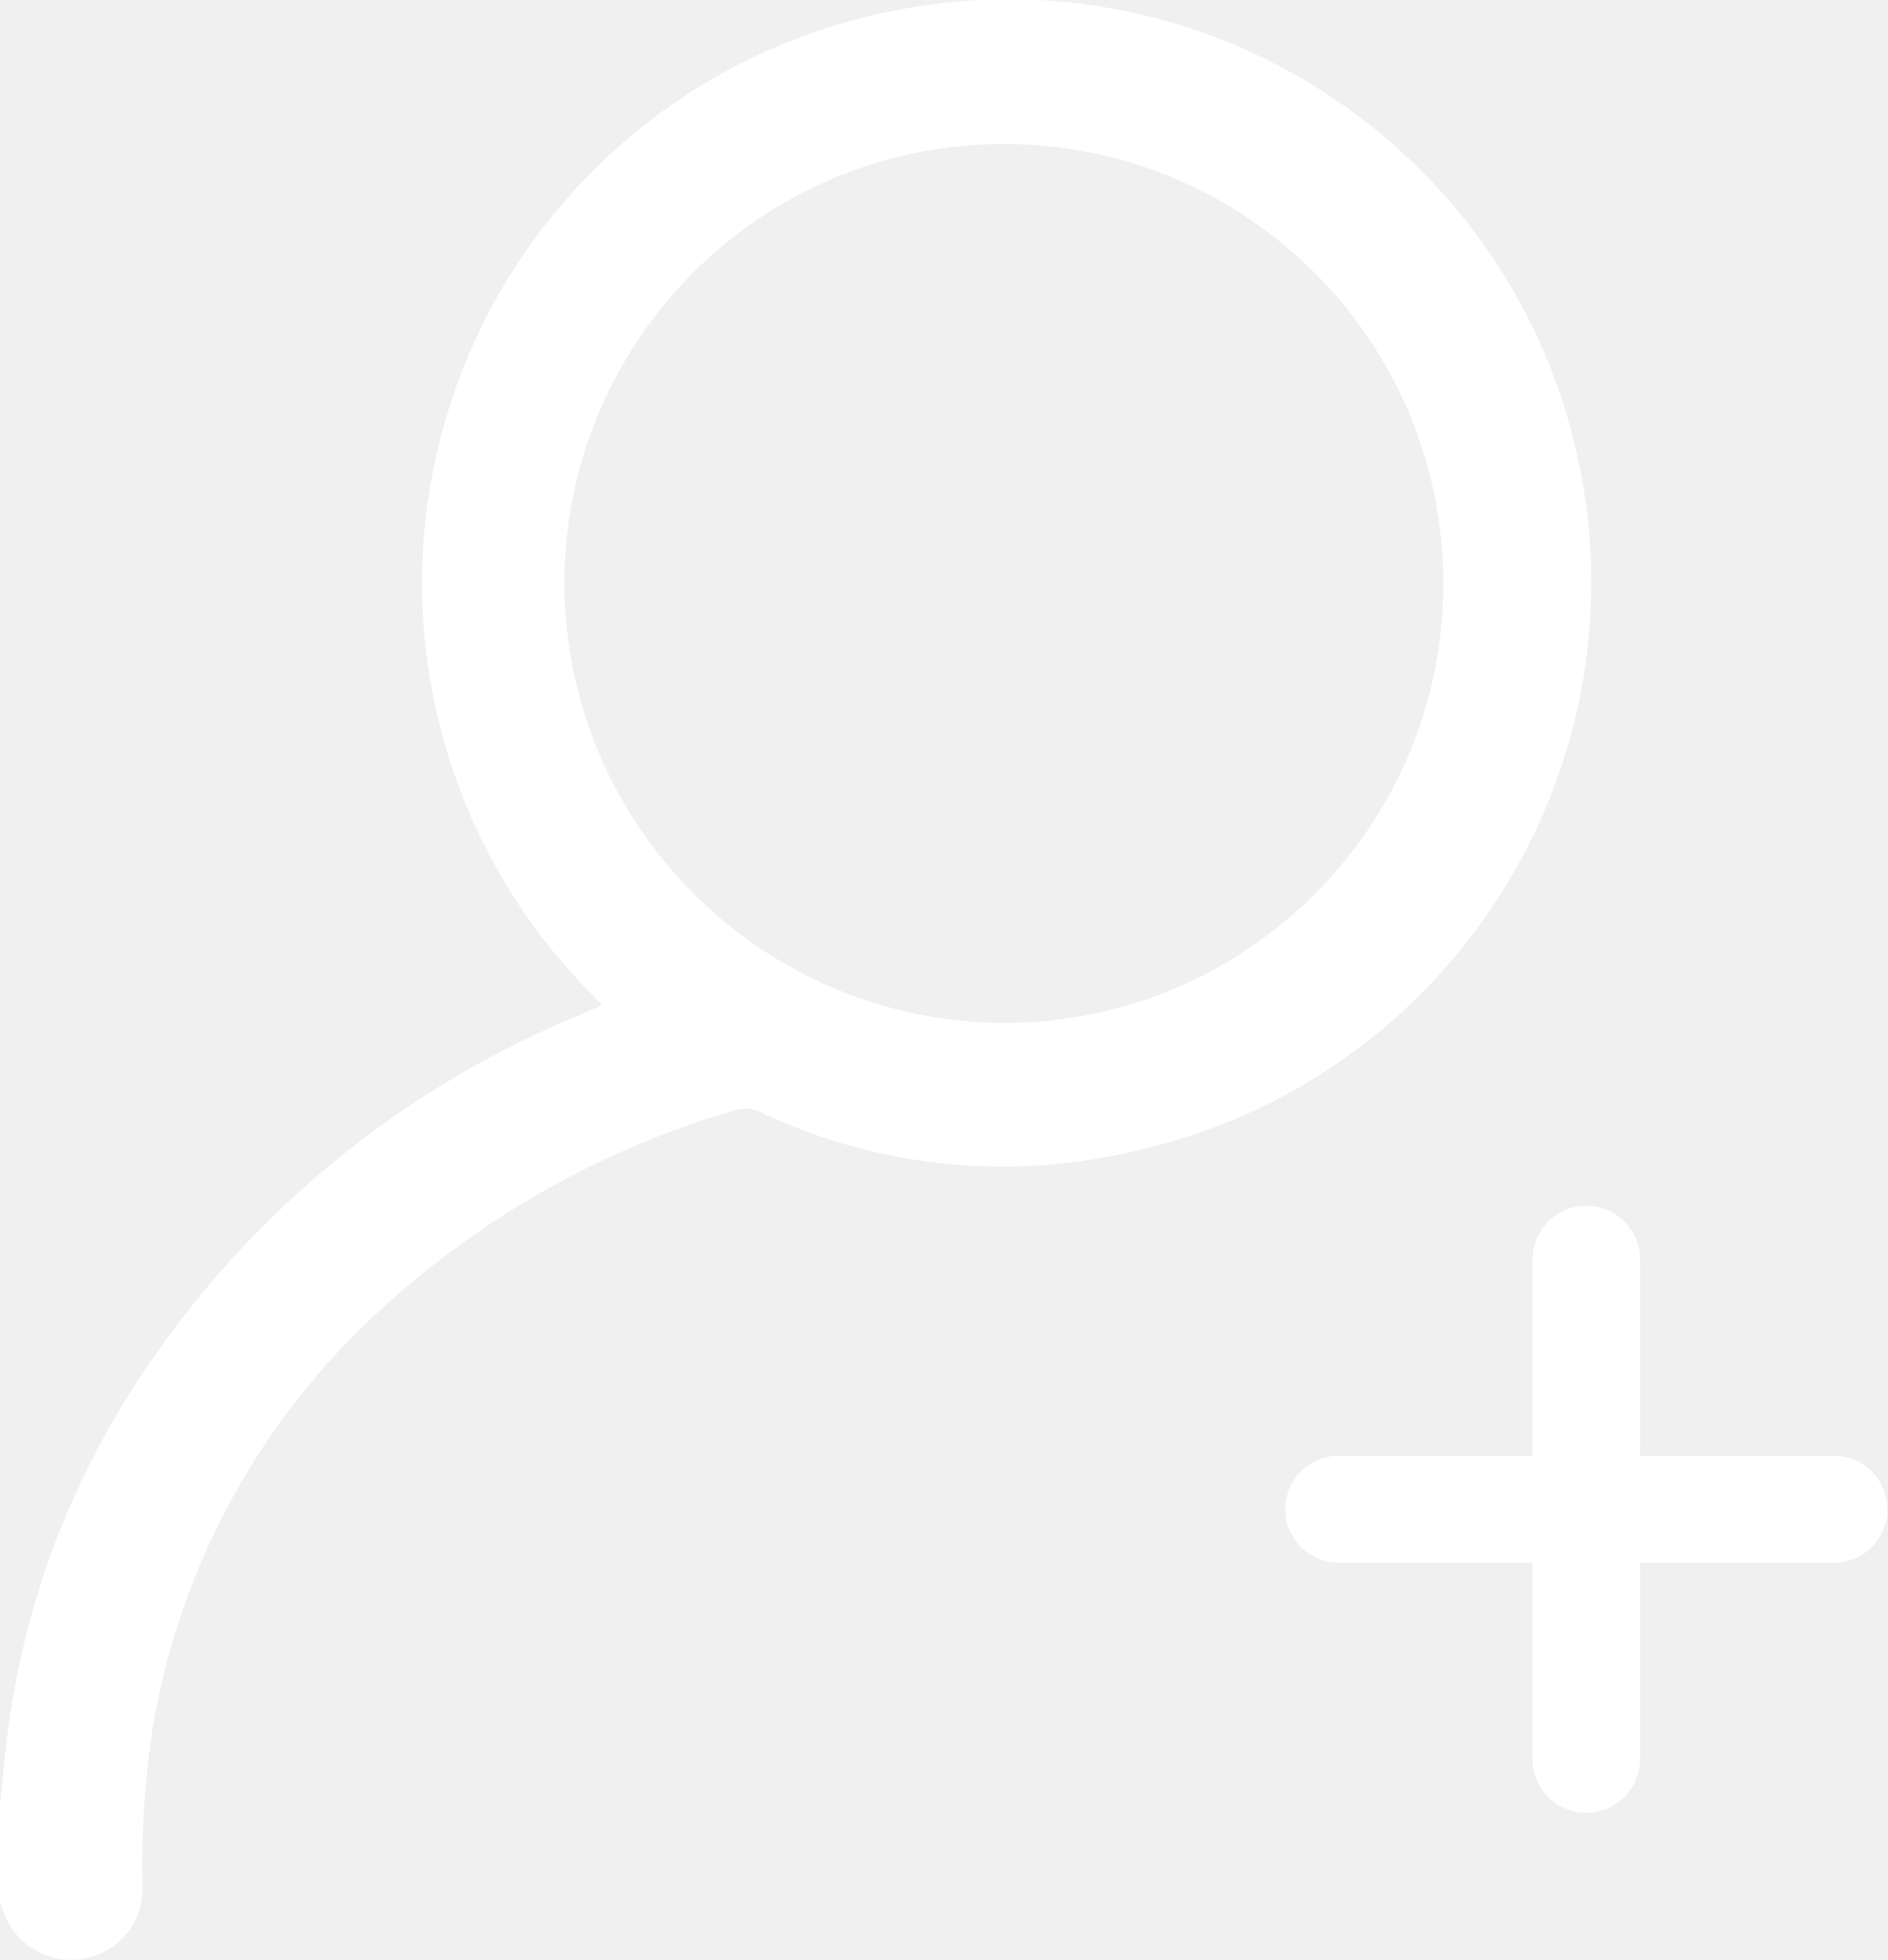
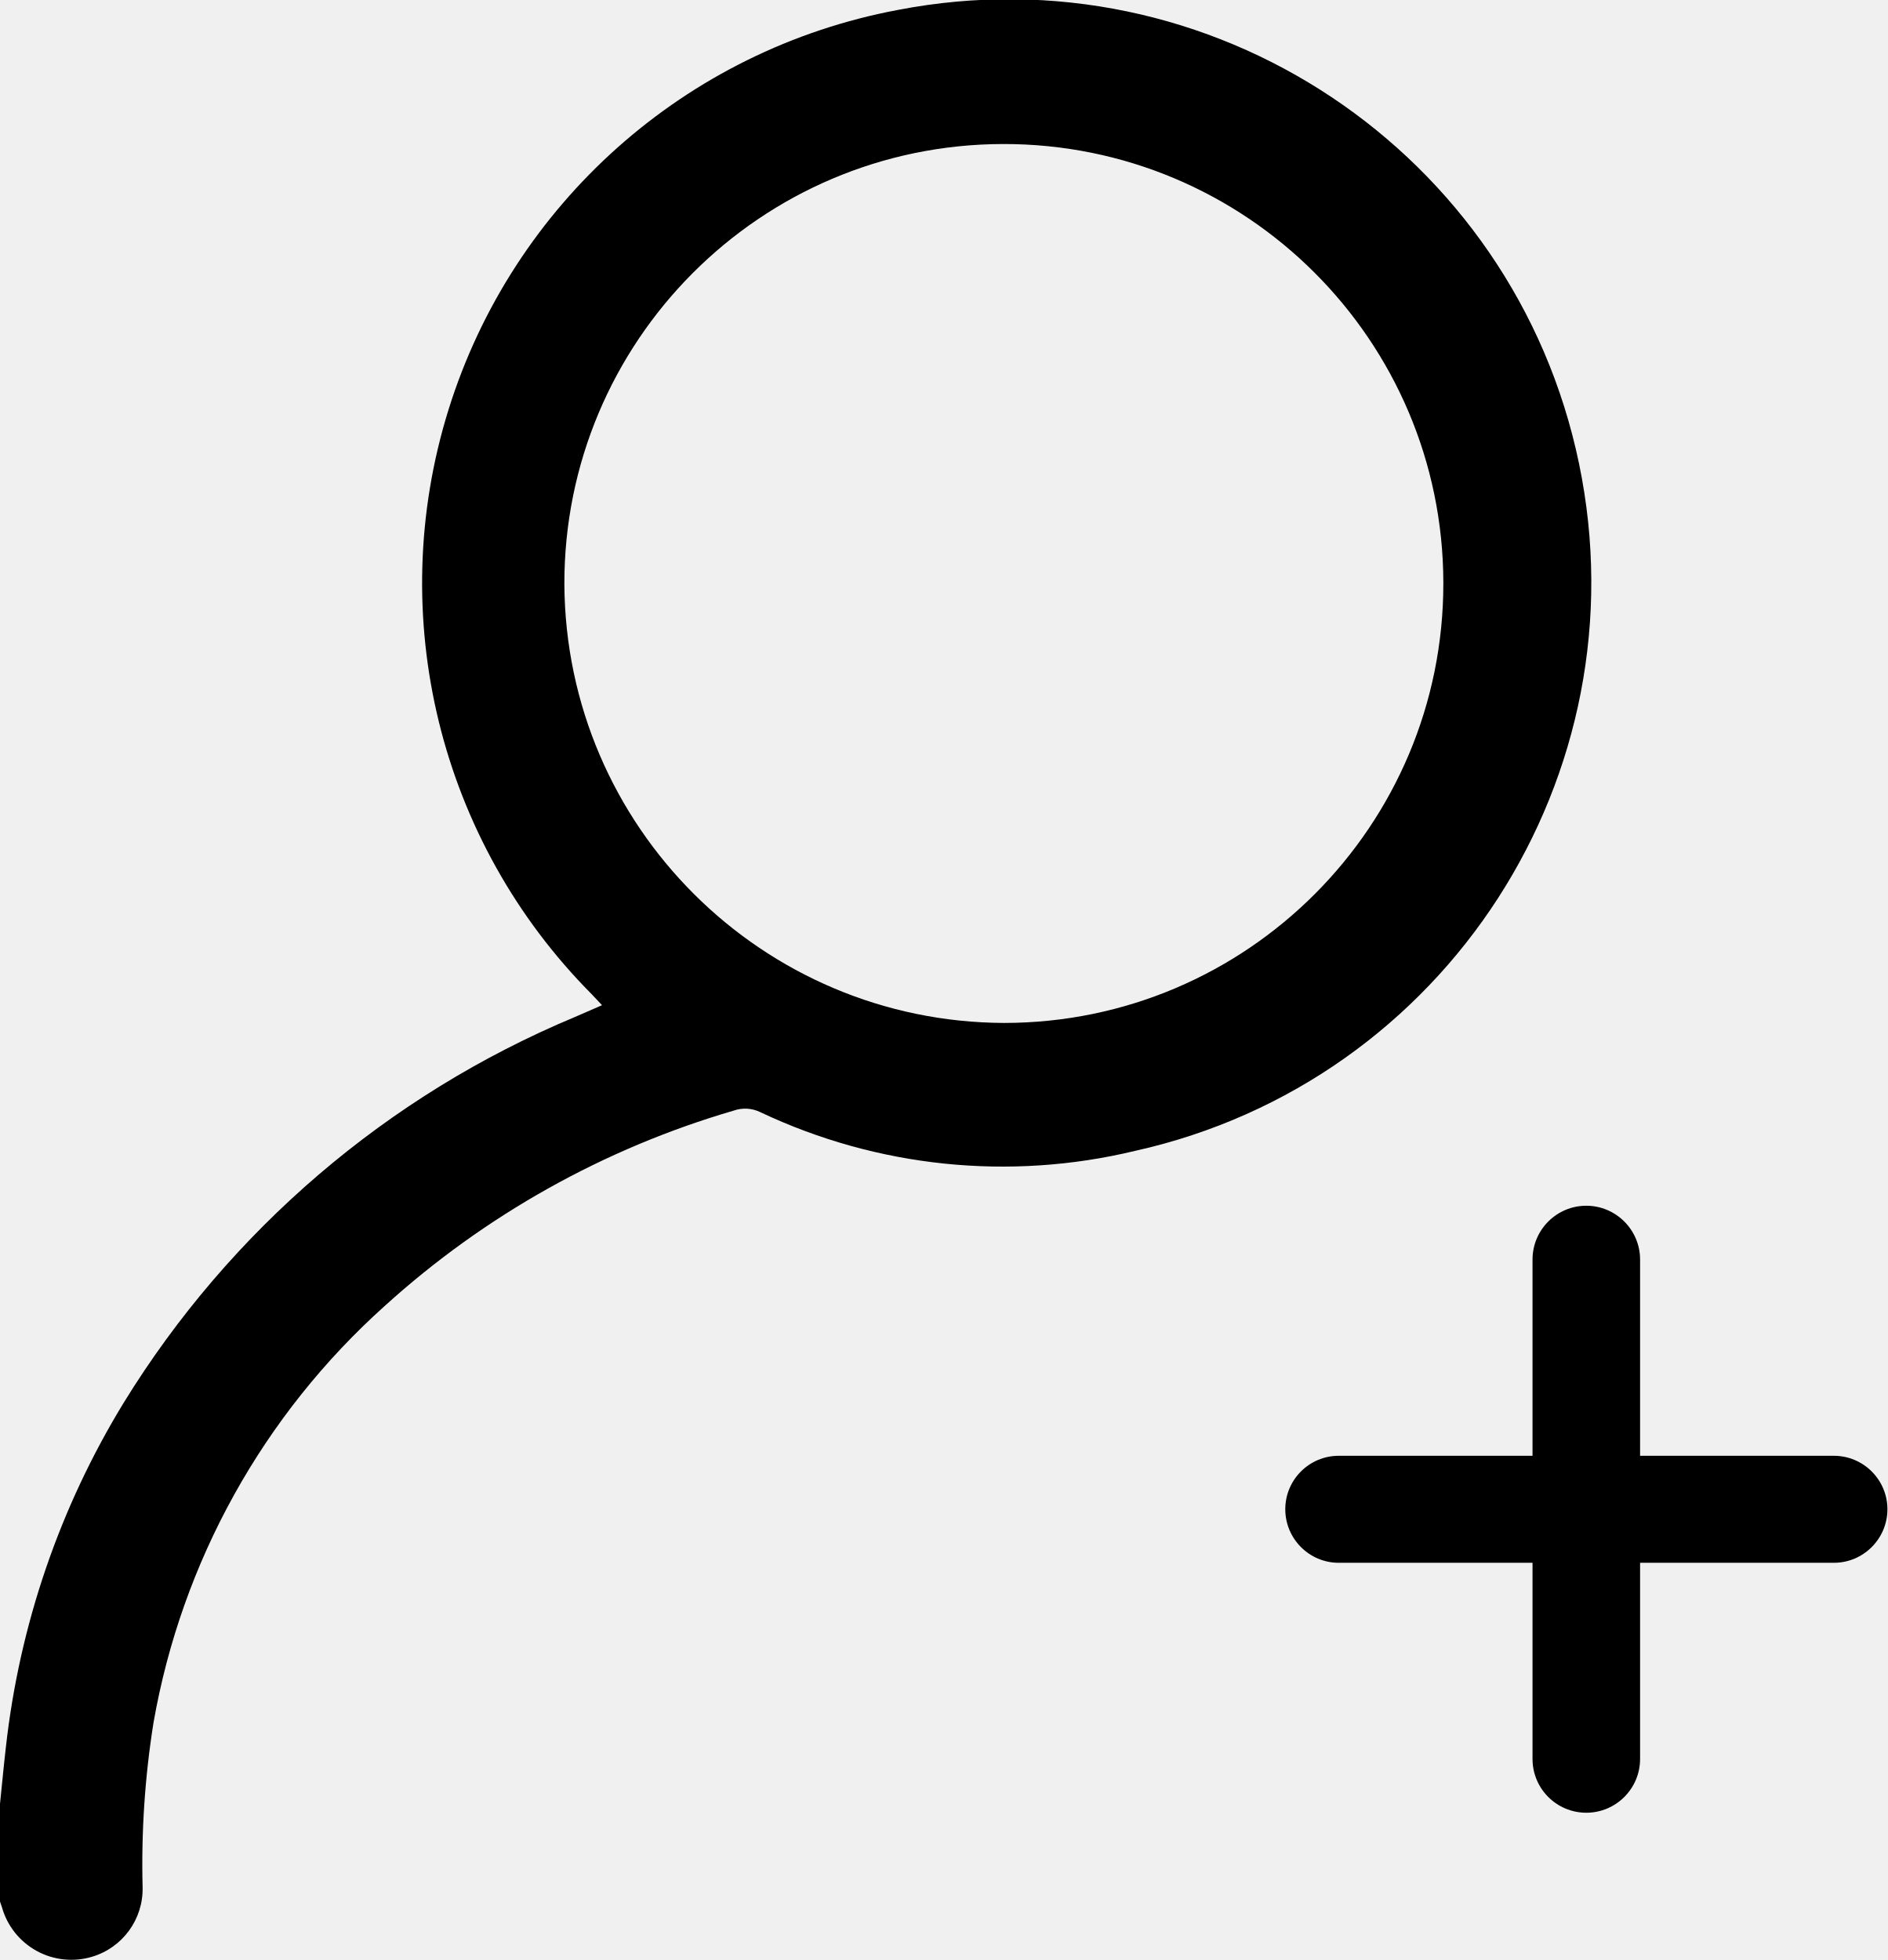
<svg xmlns="http://www.w3.org/2000/svg" id="Group_255" data-name="Group 255" width="17.337" height="18.005" viewBox="0 0 17.337 18.005">
-   <path id="Path_58" data-name="Path 58" d="M633,342.782c.018-.174.034-.348.054-.521a7.7,7.7,0,0,1,1.084-3.167,8.883,8.883,0,0,1,4.139-3.539l.253-.11-.094-.1a5.357,5.357,0,0,1,2.813-9.043,5.353,5.353,0,0,1,2.178,10.481,5.2,5.2,0,0,1-3.442-.355.318.318,0,0,0-.248-.014,8.189,8.189,0,0,0-3.2,1.791,6.692,6.692,0,0,0-2.127,3.831,8.273,8.273,0,0,0-.1,1.515.65.65,0,0,1-.464.635.662.662,0,0,1-.828-.454c-.007-.023-.016-.046-.024-.07Zm9.225-7.174a4.037,4.037,0,1,0-4.041-4.029A4.054,4.054,0,0,0,642.225,335.608Z" transform="translate(-633 -326.211)" fill="#fff" />
+   <path id="Path_58" data-name="Path 58" d="M633,342.782c.018-.174.034-.348.054-.521a7.7,7.7,0,0,1,1.084-3.167,8.883,8.883,0,0,1,4.139-3.539l.253-.11-.094-.1a5.357,5.357,0,0,1,2.813-9.043,5.353,5.353,0,0,1,2.178,10.481,5.2,5.2,0,0,1-3.442-.355.318.318,0,0,0-.248-.014,8.189,8.189,0,0,0-3.2,1.791,6.692,6.692,0,0,0-2.127,3.831,8.273,8.273,0,0,0-.1,1.515.65.65,0,0,1-.464.635.662.662,0,0,1-.828-.454c-.007-.023-.016-.046-.024-.07Zm9.225-7.174a4.037,4.037,0,1,0-4.041-4.029A4.054,4.054,0,0,0,642.225,335.608Z" transform="translate(-633 -326.211)" fill="#000" />
  <g id="Group_8425" data-name="Group 8425" transform="translate(22.281 5.392)">
    <g id="Group_8415" data-name="Group 8415">
      <g id="Group_2783" data-name="Group 2783" transform="translate(-7.71 5.59) rotate(45)">
-         <g id="Path_9004" data-name="Path 9004" transform="translate(0.416 0) rotate(45)" fill="#fff">
+         <g id="Path_9004" data-name="Path 9004" transform="translate(0.416 0) rotate(45)" fill="#000">
          <path d="M 4.882 0.688 L 0.294 0.688 C 0.077 0.688 -0.1 0.511 -0.1 0.294 C -0.1 0.077 0.077 -0.1 0.294 -0.1 L 4.882 -0.1 C 5.1 -0.1 5.276 0.077 5.276 0.294 C 5.276 0.511 5.1 0.688 4.882 0.688 Z" stroke="none" />
-           <path d="M 0.294 4.529953002929688e-06 C 0.132 4.529953002929688e-06 4.291534423828125e-06 0.132 4.291534423828125e-06 0.294 C 4.291534423828125e-06 0.457 0.132 0.588 0.294 0.588 L 4.882 0.588 C 5.045 0.588 5.176 0.457 5.176 0.294 C 5.176 0.132 5.045 4.529953002929688e-06 4.882 4.529953002929688e-06 L 0.294 4.529953002929688e-06 M 0.294 -0.2 L 4.882 -0.2 C 5.155 -0.2 5.376 0.022 5.376 0.294 C 5.376 0.567 5.155 0.788 4.882 0.788 L 0.294 0.788 C 0.022 0.788 -0.2 0.567 -0.2 0.294 C -0.2 0.022 0.022 -0.2 0.294 -0.2 Z" stroke="none" fill="#fff" />
+           <path d="M 0.294 4.529953002929688e-06 C 0.132 4.529953002929688e-06 4.291534423828125e-06 0.132 4.291534423828125e-06 0.294 C 4.291534423828125e-06 0.457 0.132 0.588 0.294 0.588 L 4.882 0.588 C 5.045 0.588 5.176 0.457 5.176 0.294 C 5.176 0.132 5.045 4.529953002929688e-06 4.882 4.529953002929688e-06 L 0.294 4.529953002929688e-06 M 0.294 -0.2 L 4.882 -0.2 C 5.155 -0.2 5.376 0.022 5.376 0.294 C 5.376 0.567 5.155 0.788 4.882 0.788 L 0.294 0.788 C 0.022 0.788 -0.2 0.567 -0.2 0.294 C -0.2 0.022 0.022 -0.2 0.294 -0.2 Z" stroke="none" fill="#000" />
        </g>
-         <g id="Path_9005" data-name="Path 9005" transform="translate(4.059 0.43) rotate(135)" fill="#fff">
+         <g id="Path_9005" data-name="Path 9005" transform="translate(4.059 0.43) rotate(135)" fill="#000">
          <path d="M 4.84 0.683 L 0.292 0.683 C 0.076 0.683 -0.1 0.507 -0.1 0.292 C -0.1 0.076 0.076 -0.1 0.292 -0.1 L 4.84 -0.1 C 5.056 -0.1 5.231 0.076 5.231 0.292 C 5.231 0.507 5.056 0.683 4.84 0.683 Z" stroke="none" />
-           <path d="M 0.292 2.264976501464844e-06 C 0.131 2.264976501464844e-06 4.76837158203125e-07 0.131 4.76837158203125e-07 0.292 C 4.76837158203125e-07 0.453 0.131 0.583 0.292 0.583 L 4.84 0.583 C 5.001 0.583 5.131 0.453 5.131 0.292 C 5.131 0.131 5.001 2.264976501464844e-06 4.84 2.264976501464844e-06 L 0.292 2.264976501464844e-06 M 0.292 -0.2 L 4.84 -0.2 C 5.111 -0.2 5.331 0.021 5.331 0.292 C 5.331 0.563 5.111 0.783 4.84 0.783 L 0.292 0.783 C 0.021 0.783 -0.2 0.563 -0.2 0.292 C -0.2 0.021 0.021 -0.2 0.292 -0.2 Z" stroke="none" fill="#fff" />
+           <path d="M 0.292 2.264976501464844e-06 C 0.131 2.264976501464844e-06 4.76837158203125e-07 0.131 4.76837158203125e-07 0.292 C 4.76837158203125e-07 0.453 0.131 0.583 0.292 0.583 L 4.84 0.583 C 5.001 0.583 5.131 0.453 5.131 0.292 C 5.131 0.131 5.001 2.264976501464844e-06 4.84 2.264976501464844e-06 L 0.292 2.264976501464844e-06 M 0.292 -0.2 L 4.84 -0.2 C 5.111 -0.2 5.331 0.021 5.331 0.292 C 5.331 0.563 5.111 0.783 4.84 0.783 L 0.292 0.783 C 0.021 0.783 -0.2 0.563 -0.2 0.292 C -0.2 0.021 0.021 -0.2 0.292 -0.2 Z" stroke="none" fill="#000" />
        </g>
      </g>
    </g>
  </g>
</svg>
